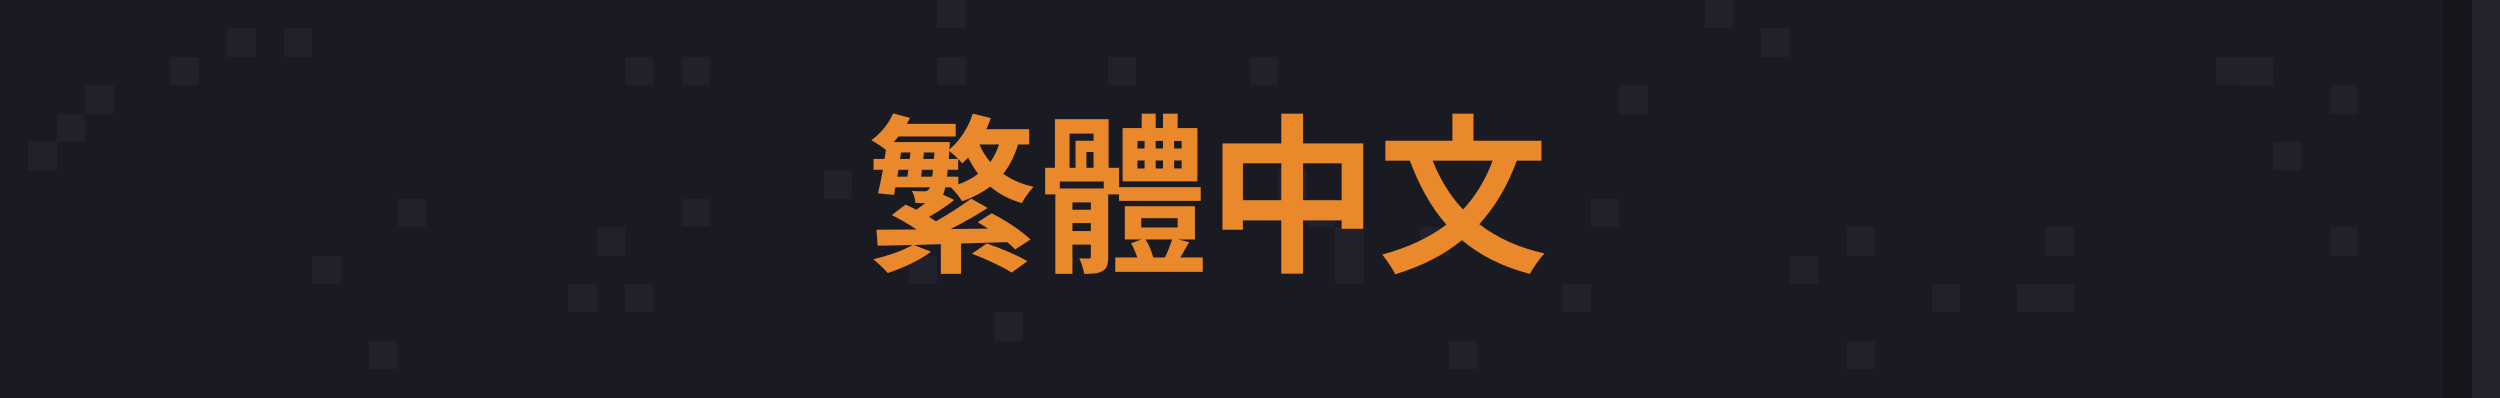
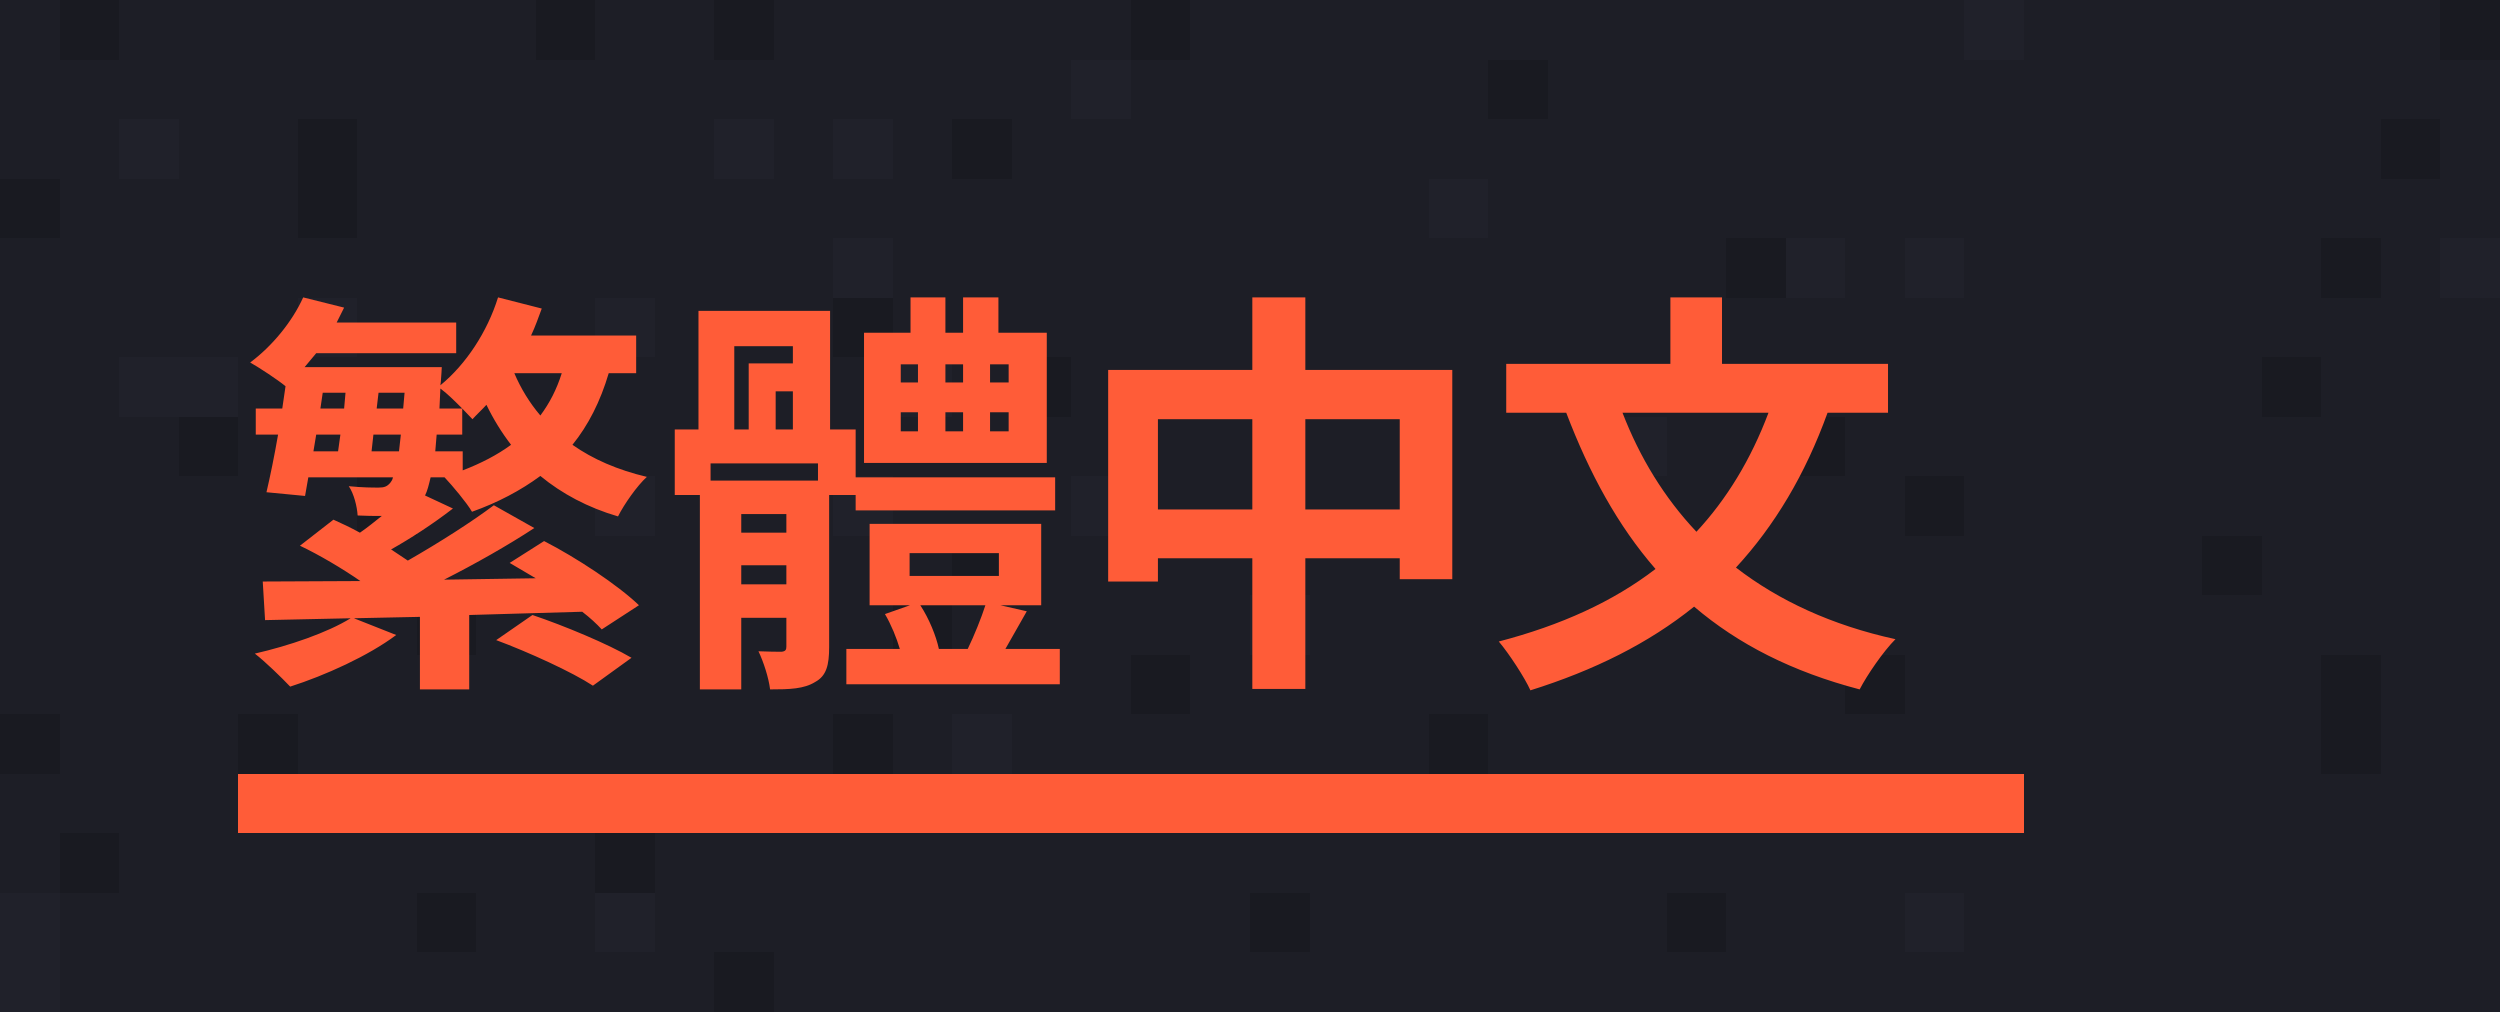
- <svg xmlns="http://www.w3.org/2000/svg" width="176" height="28" viewBox="0 0 176 28" shape-rendering="crispEdges">
-   <rect width="176" height="28" fill="#1A1B22" />
+ <svg xmlns="http://www.w3.org/2000/svg" width="84" height="34" viewBox="0 0 84 34" shape-rendering="crispEdges">
+   <rect width="84" height="34" fill="#1D1E26" />
  <rect x="2" y="0" width="2" height="2" fill="#191A21" />
  <rect x="18" y="0" width="2" height="2" fill="#191A21" />
  <rect x="24" y="0" width="2" height="2" fill="#191A21" />
  <rect x="38" y="0" width="2" height="2" fill="#191A21" />
  <rect x="66" y="0" width="2" height="2" fill="#20212A" />
  <rect x="82" y="0" width="2" height="2" fill="#191A21" />
-   <rect x="120" y="0" width="2" height="2" fill="#20212A" />
-   <rect x="134" y="0" width="2" height="2" fill="#191A21" />
-   <rect x="172" y="0" width="2" height="2" fill="#20212A" />
-   <rect x="2" y="2" width="2" height="2" fill="#191A21" />
-   <rect x="16" y="2" width="2" height="2" fill="#20212A" />
-   <rect x="20" y="2" width="2" height="2" fill="#20212A" />
-   <rect x="24" y="2" width="2" height="2" fill="#191A21" />
-   <rect x="72" y="2" width="2" height="2" fill="#191A21" />
-   <rect x="76" y="2" width="2" height="2" fill="#191A21" />
-   <rect x="86" y="2" width="2" height="2" fill="#191A21" />
-   <rect x="124" y="2" width="2" height="2" fill="#20212A" />
-   <rect x="12" y="4" width="2" height="2" fill="#20212A" />
-   <rect x="42" y="4" width="2" height="2" fill="#191A21" />
-   <rect x="44" y="4" width="2" height="2" fill="#20212A" />
-   <rect x="48" y="4" width="2" height="2" fill="#20212A" />
-   <rect x="62" y="4" width="2" height="2" fill="#191A21" />
-   <rect x="66" y="4" width="2" height="2" fill="#20212A" />
-   <rect x="78" y="4" width="2" height="2" fill="#20212A" />
-   <rect x="88" y="4" width="2" height="2" fill="#20212A" />
-   <rect x="96" y="4" width="2" height="2" fill="#191A21" />
-   <rect x="156" y="4" width="2" height="2" fill="#20212A" />
-   <rect x="158" y="4" width="2" height="2" fill="#20212A" />
-   <rect x="6" y="6" width="2" height="2" fill="#20212A" />
+   <rect x="36" y="2" width="2" height="2" fill="#20212A" />
+   <rect x="50" y="2" width="2" height="2" fill="#191A21" />
+   <rect x="4" y="4" width="2" height="2" fill="#20212A" />
+   <rect x="10" y="4" width="2" height="2" fill="#191A21" />
+   <rect x="24" y="4" width="2" height="2" fill="#20212A" />
+   <rect x="28" y="4" width="2" height="2" fill="#20212A" />
+   <rect x="32" y="4" width="2" height="2" fill="#191A21" />
+   <rect x="80" y="4" width="2" height="2" fill="#191A21" />
+   <rect x="0" y="6" width="2" height="2" fill="#191A21" />
  <rect x="10" y="6" width="2" height="2" fill="#191A21" />
-   <rect x="52" y="6" width="2" height="2" fill="#191A21" />
-   <rect x="66" y="6" width="2" height="2" fill="#191A21" />
-   <rect x="114" y="6" width="2" height="2" fill="#20212A" />
-   <rect x="120" y="6" width="2" height="2" fill="#191A21" />
-   <rect x="156" y="6" width="2" height="2" fill="#191A21" />
-   <rect x="164" y="6" width="2" height="2" fill="#20212A" />
-   <rect x="172" y="6" width="2" height="2" fill="#20212A" />
-   <rect x="4" y="8" width="2" height="2" fill="#20212A" />
-   <rect x="32" y="8" width="2" height="2" fill="#191A21" />
-   <rect x="84" y="8" width="2" height="2" fill="#191A21" />
-   <rect x="126" y="8" width="2" height="2" fill="#191A21" />
-   <rect x="150" y="8" width="2" height="2" fill="#191A21" />
-   <rect x="166" y="8" width="2" height="2" fill="#191A21" />
-   <rect x="2" y="10" width="2" height="2" fill="#20212A" />
-   <rect x="82" y="10" width="2" height="2" fill="#191A21" />
-   <rect x="106" y="10" width="2" height="2" fill="#191A21" />
-   <rect x="122" y="10" width="2" height="2" fill="#191A21" />
-   <rect x="128" y="10" width="2" height="2" fill="#191A21" />
-   <rect x="136" y="10" width="2" height="2" fill="#191A21" />
-   <rect x="156" y="10" width="2" height="2" fill="#191A21" />
-   <rect x="160" y="10" width="2" height="2" fill="#20212A" />
-   <rect x="0" y="12" width="2" height="2" fill="#191A21" />
-   <rect x="30" y="12" width="2" height="2" fill="#191A21" />
-   <rect x="58" y="12" width="2" height="2" fill="#20212A" />
-   <rect x="90" y="12" width="2" height="2" fill="#20212A" />
-   <rect x="122" y="12" width="2" height="2" fill="#191A21" />
-   <rect x="140" y="12" width="2" height="2" fill="#191A21" />
-   <rect x="28" y="14" width="2" height="2" fill="#20212A" />
-   <rect x="42" y="14" width="2" height="2" fill="#191A21" />
-   <rect x="48" y="14" width="2" height="2" fill="#20212A" />
-   <rect x="70" y="14" width="2" height="2" fill="#191A21" />
-   <rect x="84" y="14" width="2" height="2" fill="#191A21" />
-   <rect x="92" y="14" width="2" height="2" fill="#20212A" />
-   <rect x="112" y="14" width="2" height="2" fill="#20212A" />
-   <rect x="136" y="14" width="2" height="2" fill="#191A21" />
-   <rect x="24" y="16" width="2" height="2" fill="#191A21" />
-   <rect x="42" y="16" width="2" height="2" fill="#20212A" />
-   <rect x="48" y="16" width="2" height="2" fill="#191A21" />
-   <rect x="94" y="16" width="2" height="2" fill="#20212A" />
-   <rect x="100" y="16" width="2" height="2" fill="#20212A" />
-   <rect x="130" y="16" width="2" height="2" fill="#20212A" />
-   <rect x="144" y="16" width="2" height="2" fill="#20212A" />
-   <rect x="164" y="16" width="2" height="2" fill="#20212A" />
-   <rect x="22" y="18" width="2" height="2" fill="#20212A" />
-   <rect x="50" y="18" width="2" height="2" fill="#191A21" />
-   <rect x="64" y="18" width="2" height="2" fill="#20212A" />
-   <rect x="68" y="18" width="2" height="2" fill="#191A21" />
-   <rect x="94" y="18" width="2" height="2" fill="#20212A" />
-   <rect x="118" y="18" width="2" height="2" fill="#191A21" />
-   <rect x="126" y="18" width="2" height="2" fill="#20212A" />
-   <rect x="144" y="18" width="2" height="2" fill="#191A21" />
-   <rect x="4" y="20" width="2" height="2" fill="#191A21" />
-   <rect x="40" y="20" width="2" height="2" fill="#20212A" />
-   <rect x="44" y="20" width="2" height="2" fill="#20212A" />
-   <rect x="56" y="20" width="2" height="2" fill="#191A21" />
-   <rect x="110" y="20" width="2" height="2" fill="#20212A" />
-   <rect x="136" y="20" width="2" height="2" fill="#20212A" />
-   <rect x="142" y="20" width="2" height="2" fill="#20212A" />
-   <rect x="144" y="20" width="2" height="2" fill="#20212A" />
-   <rect x="152" y="20" width="2" height="2" fill="#191A21" />
-   <rect x="172" y="20" width="2" height="2" fill="#191A21" />
-   <rect x="54" y="22" width="2" height="2" fill="#191A21" />
-   <rect x="70" y="22" width="2" height="2" fill="#20212A" />
-   <rect x="90" y="22" width="2" height="2" fill="#191A21" />
-   <rect x="116" y="22" width="2" height="2" fill="#191A21" />
-   <rect x="130" y="22" width="2" height="2" fill="#191A21" />
-   <rect x="132" y="22" width="2" height="2" fill="#191A21" />
-   <rect x="142" y="22" width="2" height="2" fill="#191A21" />
-   <rect x="162" y="22" width="2" height="2" fill="#191A21" />
-   <rect x="26" y="24" width="2" height="2" fill="#20212A" />
-   <rect x="102" y="24" width="2" height="2" fill="#20212A" />
-   <rect x="130" y="24" width="2" height="2" fill="#20212A" />
-   <rect x="138" y="24" width="2" height="2" fill="#191A21" />
-   <rect x="154" y="24" width="2" height="2" fill="#191A21" />
-   <rect x="166" y="24" width="2" height="2" fill="#191A21" />
-   <rect x="10" y="26" width="2" height="2" fill="#191A21" />
-   <rect x="42" y="26" width="2" height="2" fill="#191A21" />
-   <rect x="48" y="26" width="2" height="2" fill="#191A21" />
-   <rect x="60" y="26" width="2" height="2" fill="#191A21" />
-   <rect x="80" y="26" width="2" height="2" fill="#191A21" />
-   <rect x="82" y="26" width="2" height="2" fill="#191A21" />
-   <rect x="98" y="26" width="2" height="2" fill="#191A21" />
-   <rect x="172" width="2" height="28" fill="#15161C" />
-   <rect x="174" width="2" height="28" fill="#22232C" />
-   <text x="61" y="18.2" font-family="-apple-system, 'Segoe UI', 'Helvetica Neue', Helvetica, Arial, 'PingFang TC', 'Microsoft JhengHei', 'Noto Sans TC', sans-serif" font-size="12" font-weight="600" fill="#E9892B">繁體中文</text>
+   <rect x="48" y="6" width="2" height="2" fill="#20212A" />
+   <rect x="28" y="8" width="2" height="2" fill="#20212A" />
+   <rect x="58" y="8" width="2" height="2" fill="#191A21" />
+   <rect x="60" y="8" width="2" height="2" fill="#20212A" />
+   <rect x="64" y="8" width="2" height="2" fill="#20212A" />
+   <rect x="78" y="8" width="2" height="2" fill="#191A21" />
+   <rect x="82" y="8" width="2" height="2" fill="#20212A" />
+   <rect x="10" y="10" width="2" height="2" fill="#20212A" />
+   <rect x="20" y="10" width="2" height="2" fill="#20212A" />
+   <rect x="28" y="10" width="2" height="2" fill="#191A21" />
+   <rect x="4" y="12" width="2" height="2" fill="#20212A" />
+   <rect x="6" y="12" width="2" height="2" fill="#20212A" />
+   <rect x="30" y="12" width="2" height="2" fill="#20212A" />
+   <rect x="34" y="12" width="2" height="2" fill="#191A21" />
+   <rect x="76" y="12" width="2" height="2" fill="#191A21" />
+   <rect x="6" y="14" width="2" height="2" fill="#191A21" />
+   <rect x="54" y="14" width="2" height="2" fill="#20212A" />
+   <rect x="60" y="14" width="2" height="2" fill="#191A21" />
+   <rect x="12" y="16" width="2" height="2" fill="#191A21" />
+   <rect x="20" y="16" width="2" height="2" fill="#20212A" />
+   <rect x="28" y="16" width="2" height="2" fill="#20212A" />
+   <rect x="36" y="16" width="2" height="2" fill="#20212A" />
+   <rect x="64" y="16" width="2" height="2" fill="#191A21" />
+   <rect x="32" y="18" width="2" height="2" fill="#191A21" />
+   <rect x="74" y="18" width="2" height="2" fill="#191A21" />
+   <rect x="14" y="20" width="2" height="2" fill="#191A21" />
+   <rect x="30" y="20" width="2" height="2" fill="#191A21" />
+   <rect x="42" y="20" width="2" height="2" fill="#20212A" />
+   <rect x="38" y="22" width="2" height="2" fill="#191A21" />
+   <rect x="62" y="22" width="2" height="2" fill="#191A21" />
+   <rect x="78" y="22" width="2" height="2" fill="#191A21" />
+   <rect x="0" y="24" width="2" height="2" fill="#191A21" />
+   <rect x="8" y="24" width="2" height="2" fill="#191A21" />
+   <rect x="28" y="24" width="2" height="2" fill="#191A21" />
+   <rect x="32" y="24" width="2" height="2" fill="#20212A" />
+   <rect x="48" y="24" width="2" height="2" fill="#191A21" />
+   <rect x="78" y="24" width="2" height="2" fill="#191A21" />
+   <rect x="22" y="26" width="2" height="2" fill="#20212A" />
+   <rect x="54" y="26" width="2" height="2" fill="#20212A" />
+   <rect x="2" y="28" width="2" height="2" fill="#191A21" />
+   <rect x="20" y="28" width="2" height="2" fill="#191A21" />
+   <rect x="0" y="30" width="2" height="2" fill="#20212A" />
+   <rect x="14" y="30" width="2" height="2" fill="#191A21" />
+   <rect x="20" y="30" width="2" height="2" fill="#20212A" />
+   <rect x="42" y="30" width="2" height="2" fill="#191A21" />
+   <rect x="56" y="30" width="2" height="2" fill="#191A21" />
+   <rect x="64" y="30" width="2" height="2" fill="#20212A" />
+   <rect x="0" y="32" width="2" height="2" fill="#20212A" />
+   <rect x="24" y="32" width="2" height="2" fill="#191A21" />
+   <text x="8.0" y="21.9" font-family="-apple-system, 'Segoe UI', 'Helvetica Neue', Helvetica, Arial, 'PingFang TC', 'Microsoft JhengHei', 'Noto Sans TC', sans-serif" font-size="14" font-weight="600" fill="#FF5C38">繁體中文</text>
+   <rect x="8.0" y="26" width="60" height="2" fill="#FF5C38" />
</svg>
